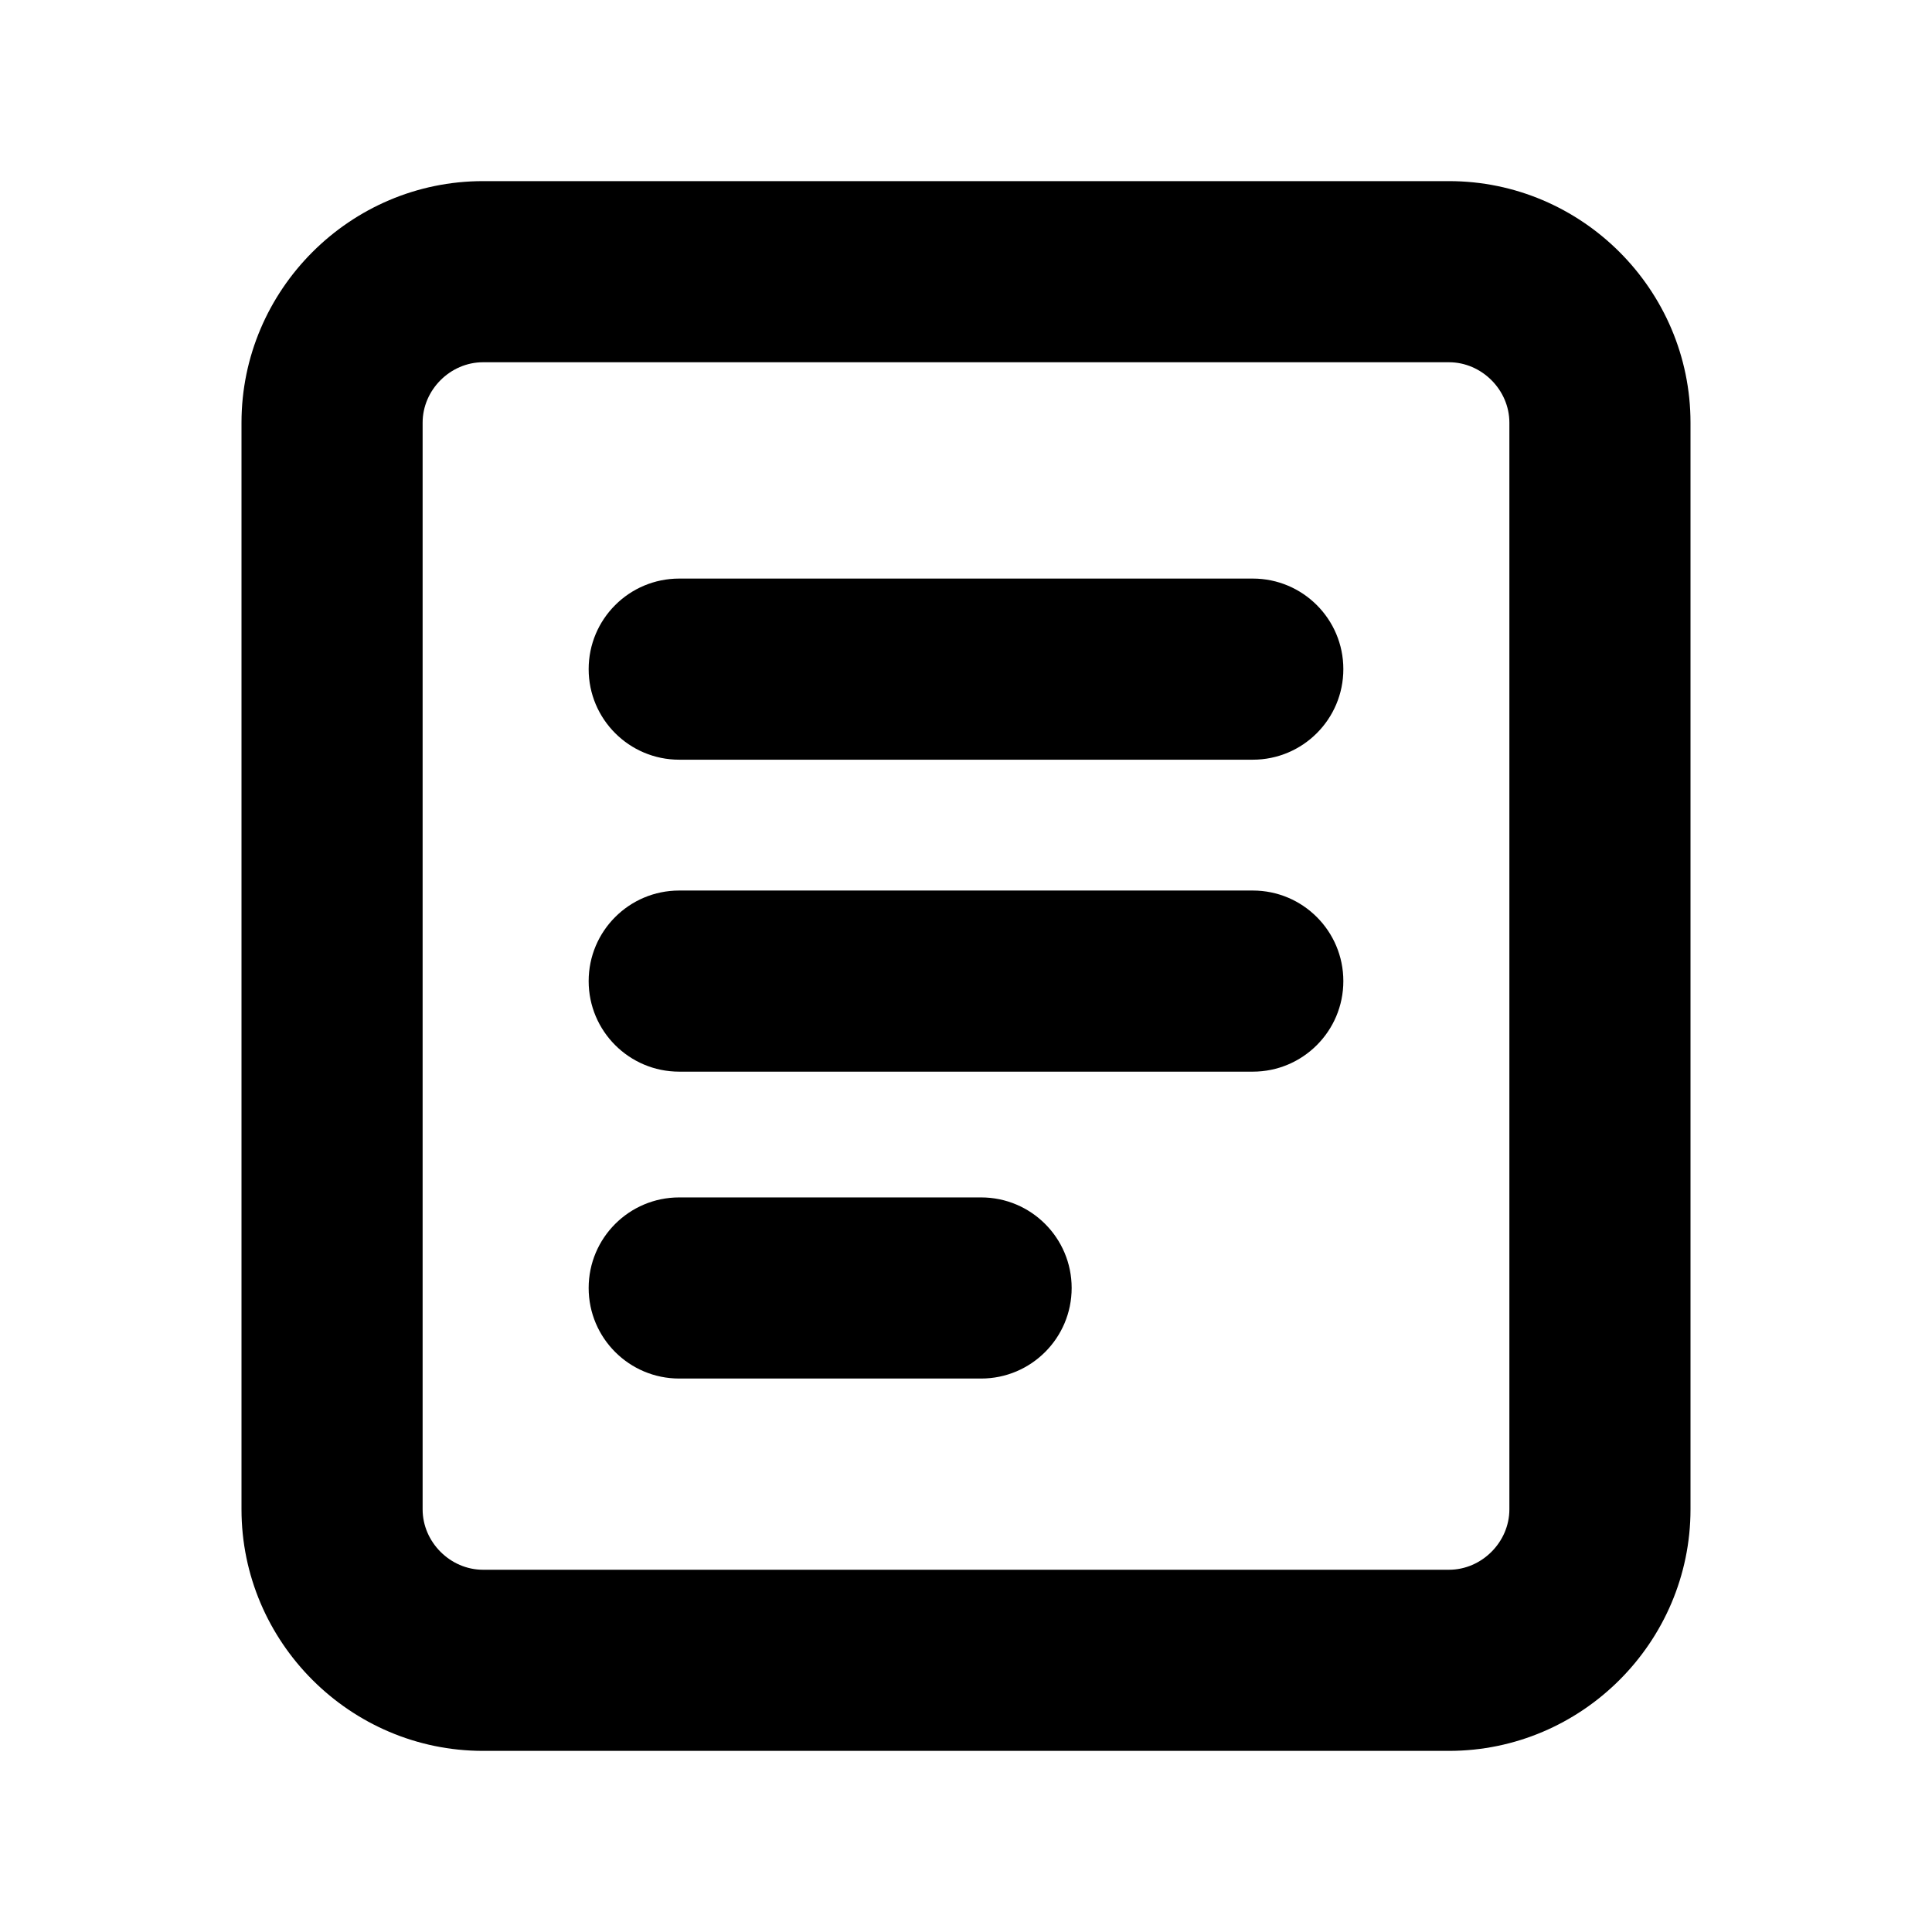
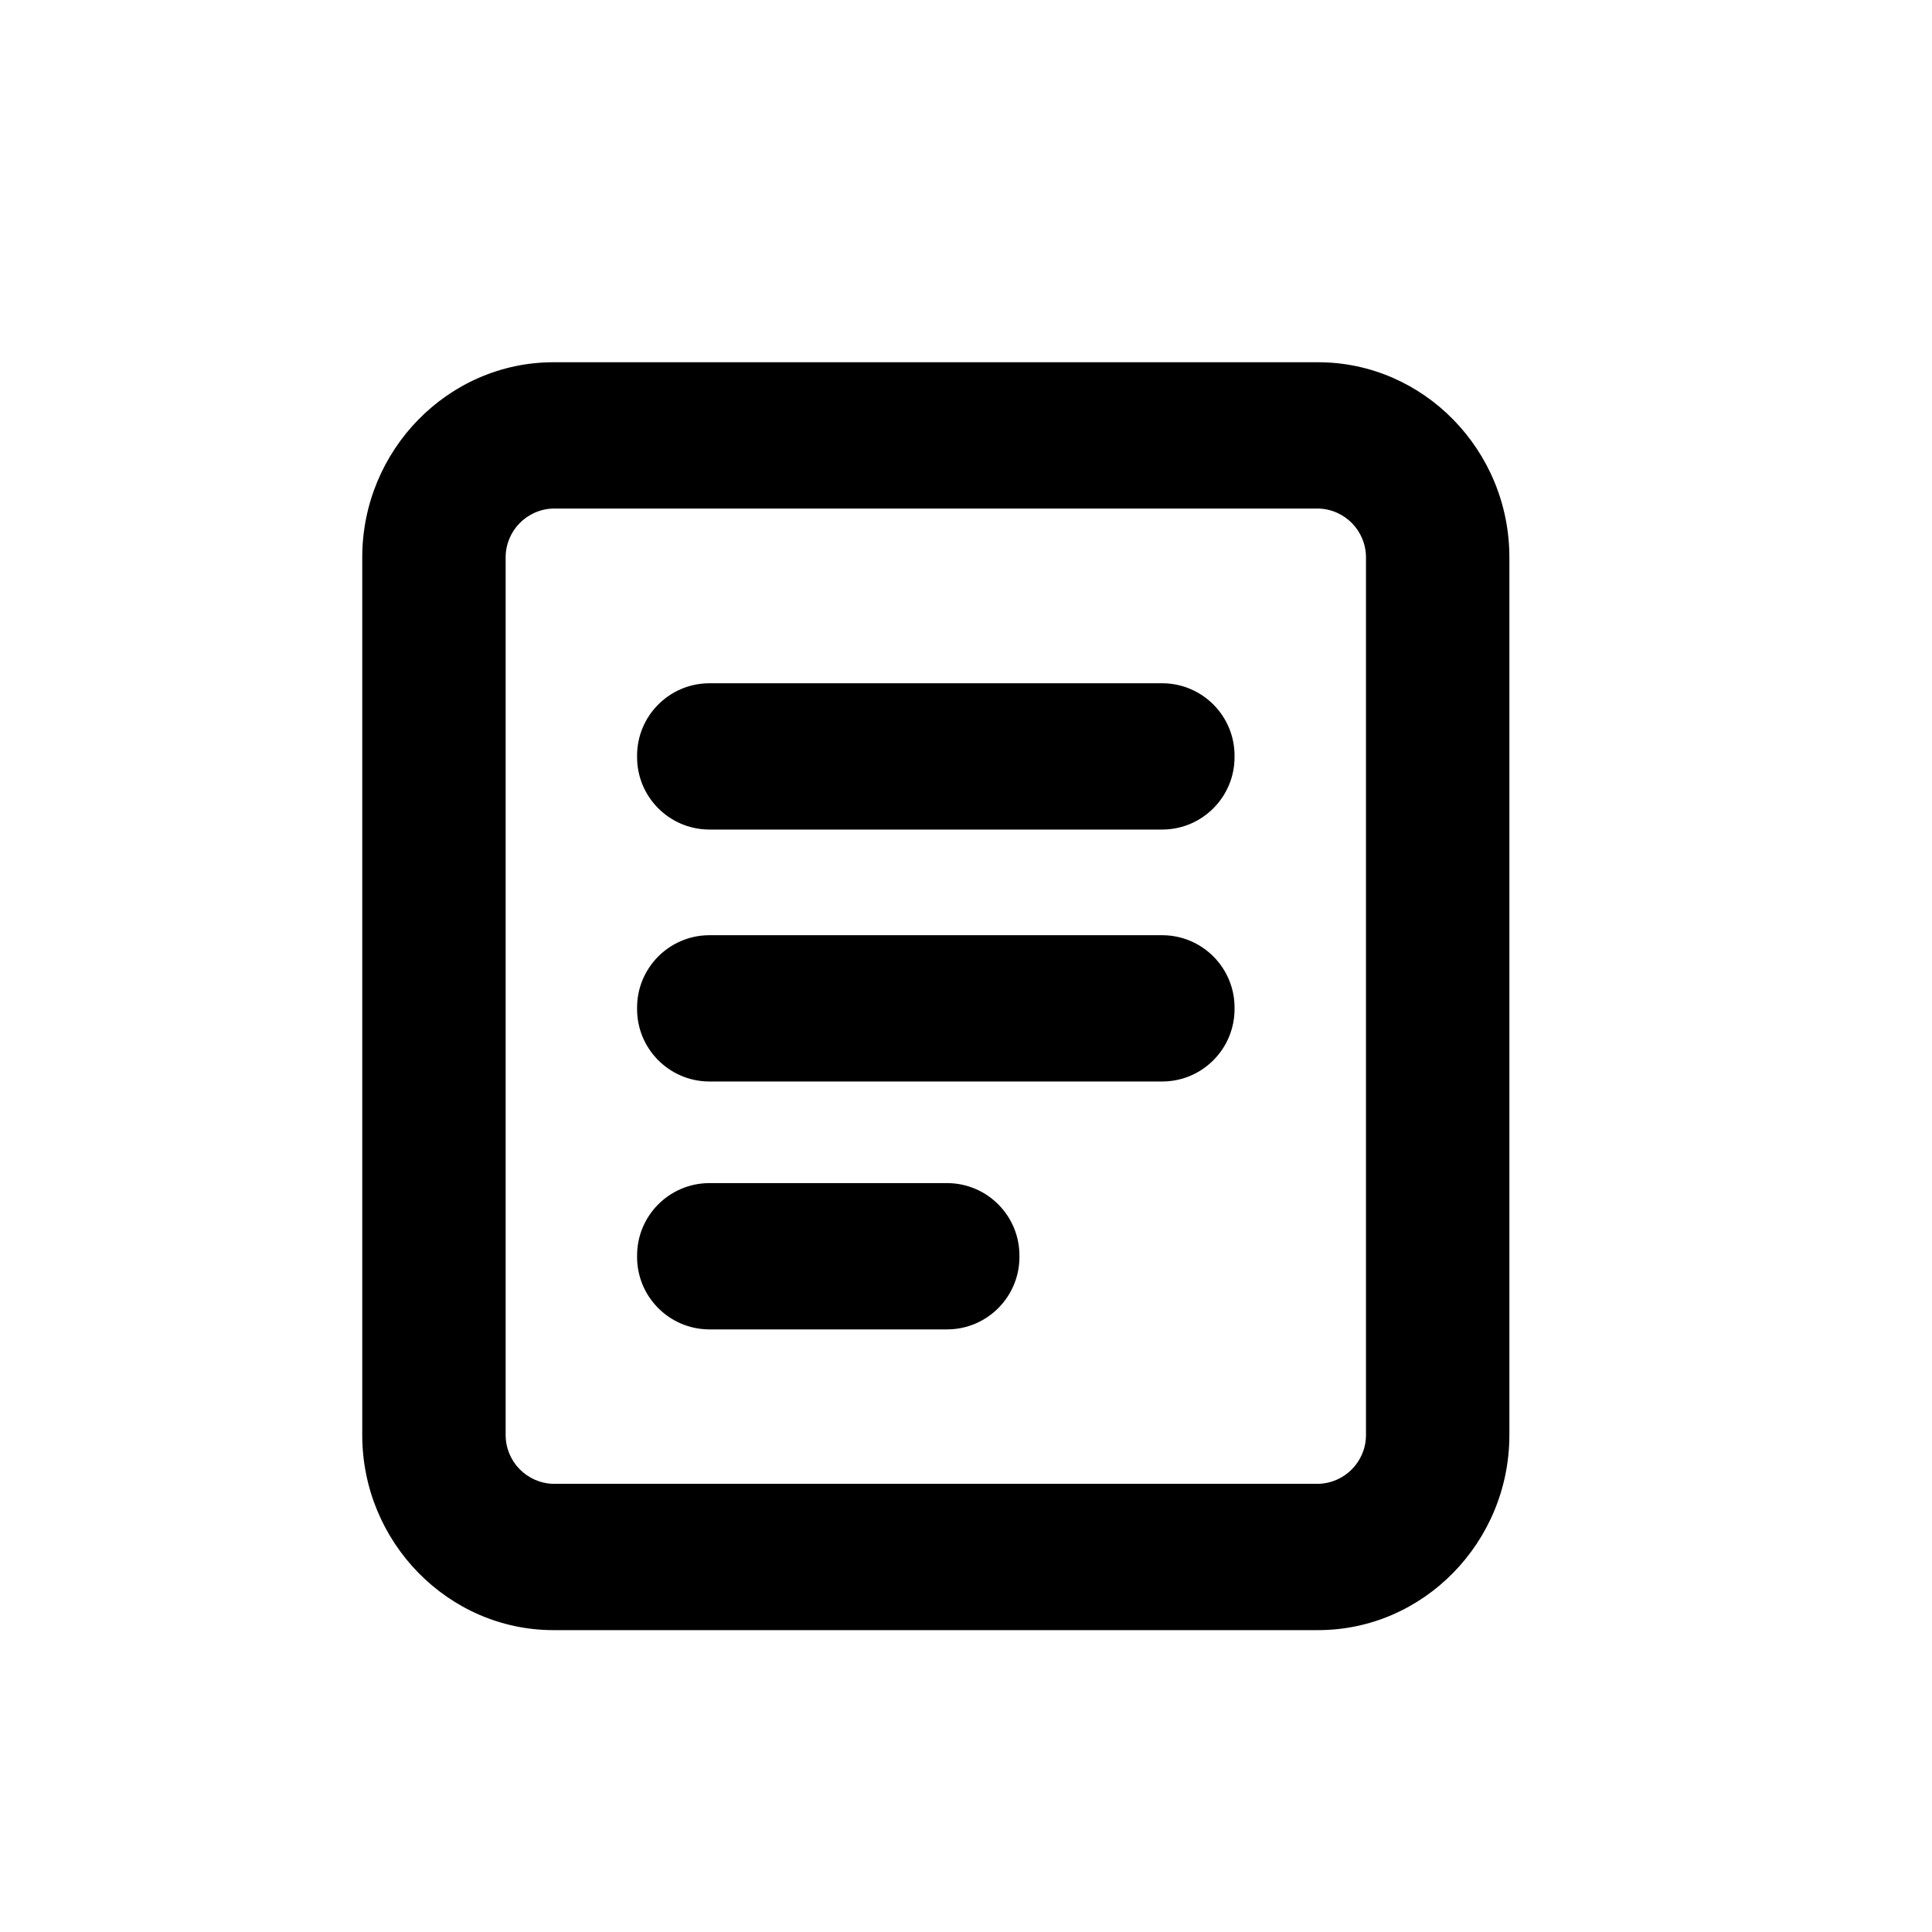
<svg xmlns="http://www.w3.org/2000/svg" width="32" height="32" viewBox="0 0 32 32">
-   <path fill="#000" fill-rule="evenodd" d="M24 3c2.2 0 4 1.8 4 4v18c0 2.199-1.8 4-4 4H8c-2.2 0-4-1.801-4-4V7c0-2.2 1.8-4 4-4h16zm0 3H8c-.542 0-1 .458-1 1v18c0 .542.458 1 1 1h16c.542 0 1-.458 1-1V7c0-.542-.458-1-1-1zm-6.25 15.333a1.5 1.5 0 0 0-1.5-1.5h-5a1.5 1.5 0 1 0 0 3h5a1.5 1.5 0 0 0 1.5-1.5zm4.5-10.25a1.5 1.5 0 0 0-1.5-1.5h-9.5a1.5 1.5 0 1 0 0 3h9.5a1.5 1.5 0 0 0 1.5-1.5zm-1.5 6.667h-9.5a1.5 1.5 0 1 1 0-3h9.5a1.5 1.5 0 1 1 0 3z" />
+   <path fill="#000" fill-rule="evenodd" d="M21.833 6C23.575 6 25 7.454 25 9.23v14.54c0 1.775-1.425 3.23-3.167 3.23H9.167C7.425 27 6 25.545 6 23.77V9.23C6 7.455 7.425 6 9.167 6h12.666zm0 2.423H9.167a.81.81 0 0 0-.792.808v14.538a.81.81 0 0 0 .792.808h12.666a.81.81 0 0 0 .792-.808V9.231a.81.81 0 0 0-.792-.808zm-4.948 12.384a1.2 1.2 0 0 0-1.187-1.211H11.74a1.2 1.2 0 0 0-1.188 1.211 1.2 1.2 0 0 0 1.188 1.212h3.958a1.2 1.2 0 0 0 1.187-1.212zm3.563-8.278a1.2 1.2 0 0 0-1.188-1.212h-7.52a1.2 1.2 0 0 0-1.188 1.212 1.2 1.2 0 0 0 1.188 1.211h7.52a1.2 1.2 0 0 0 1.188-1.211zm-1.188 5.384h-7.52a1.2 1.2 0 0 1-1.188-1.211 1.2 1.2 0 0 1 1.188-1.212h7.52a1.2 1.2 0 0 1 1.188 1.212 1.2 1.2 0 0 1-1.188 1.211z" />
</svg>
